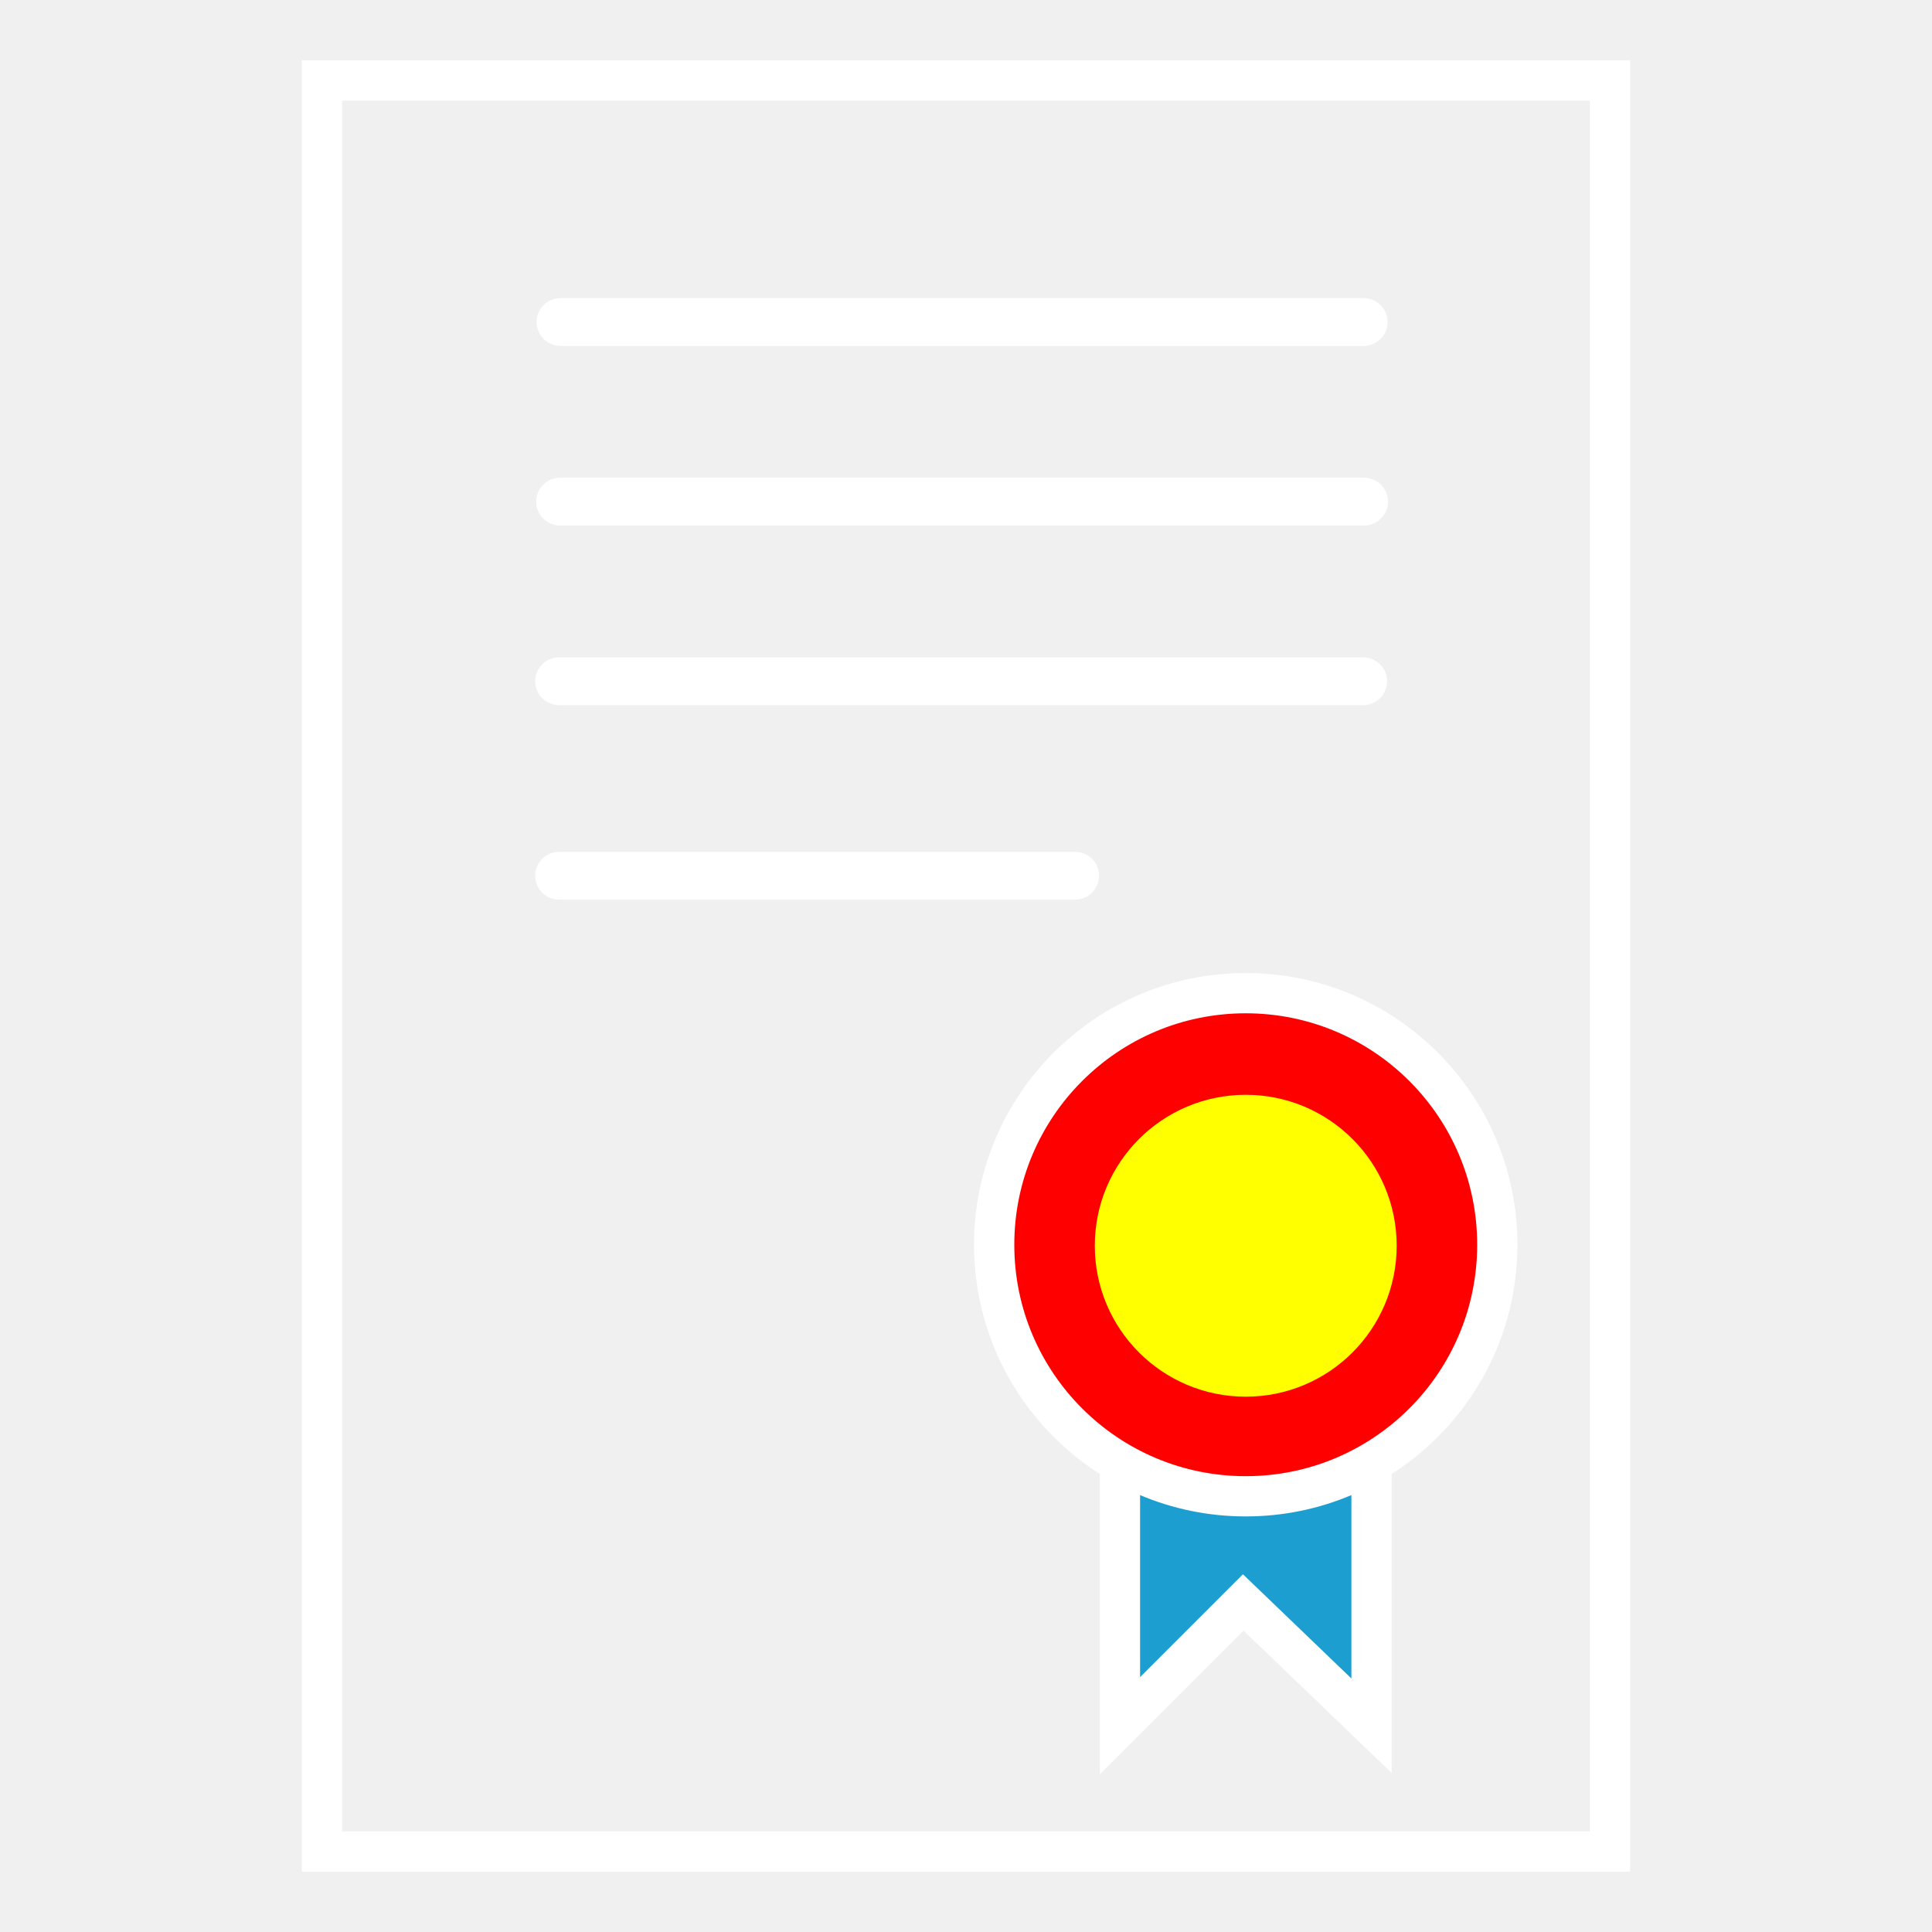
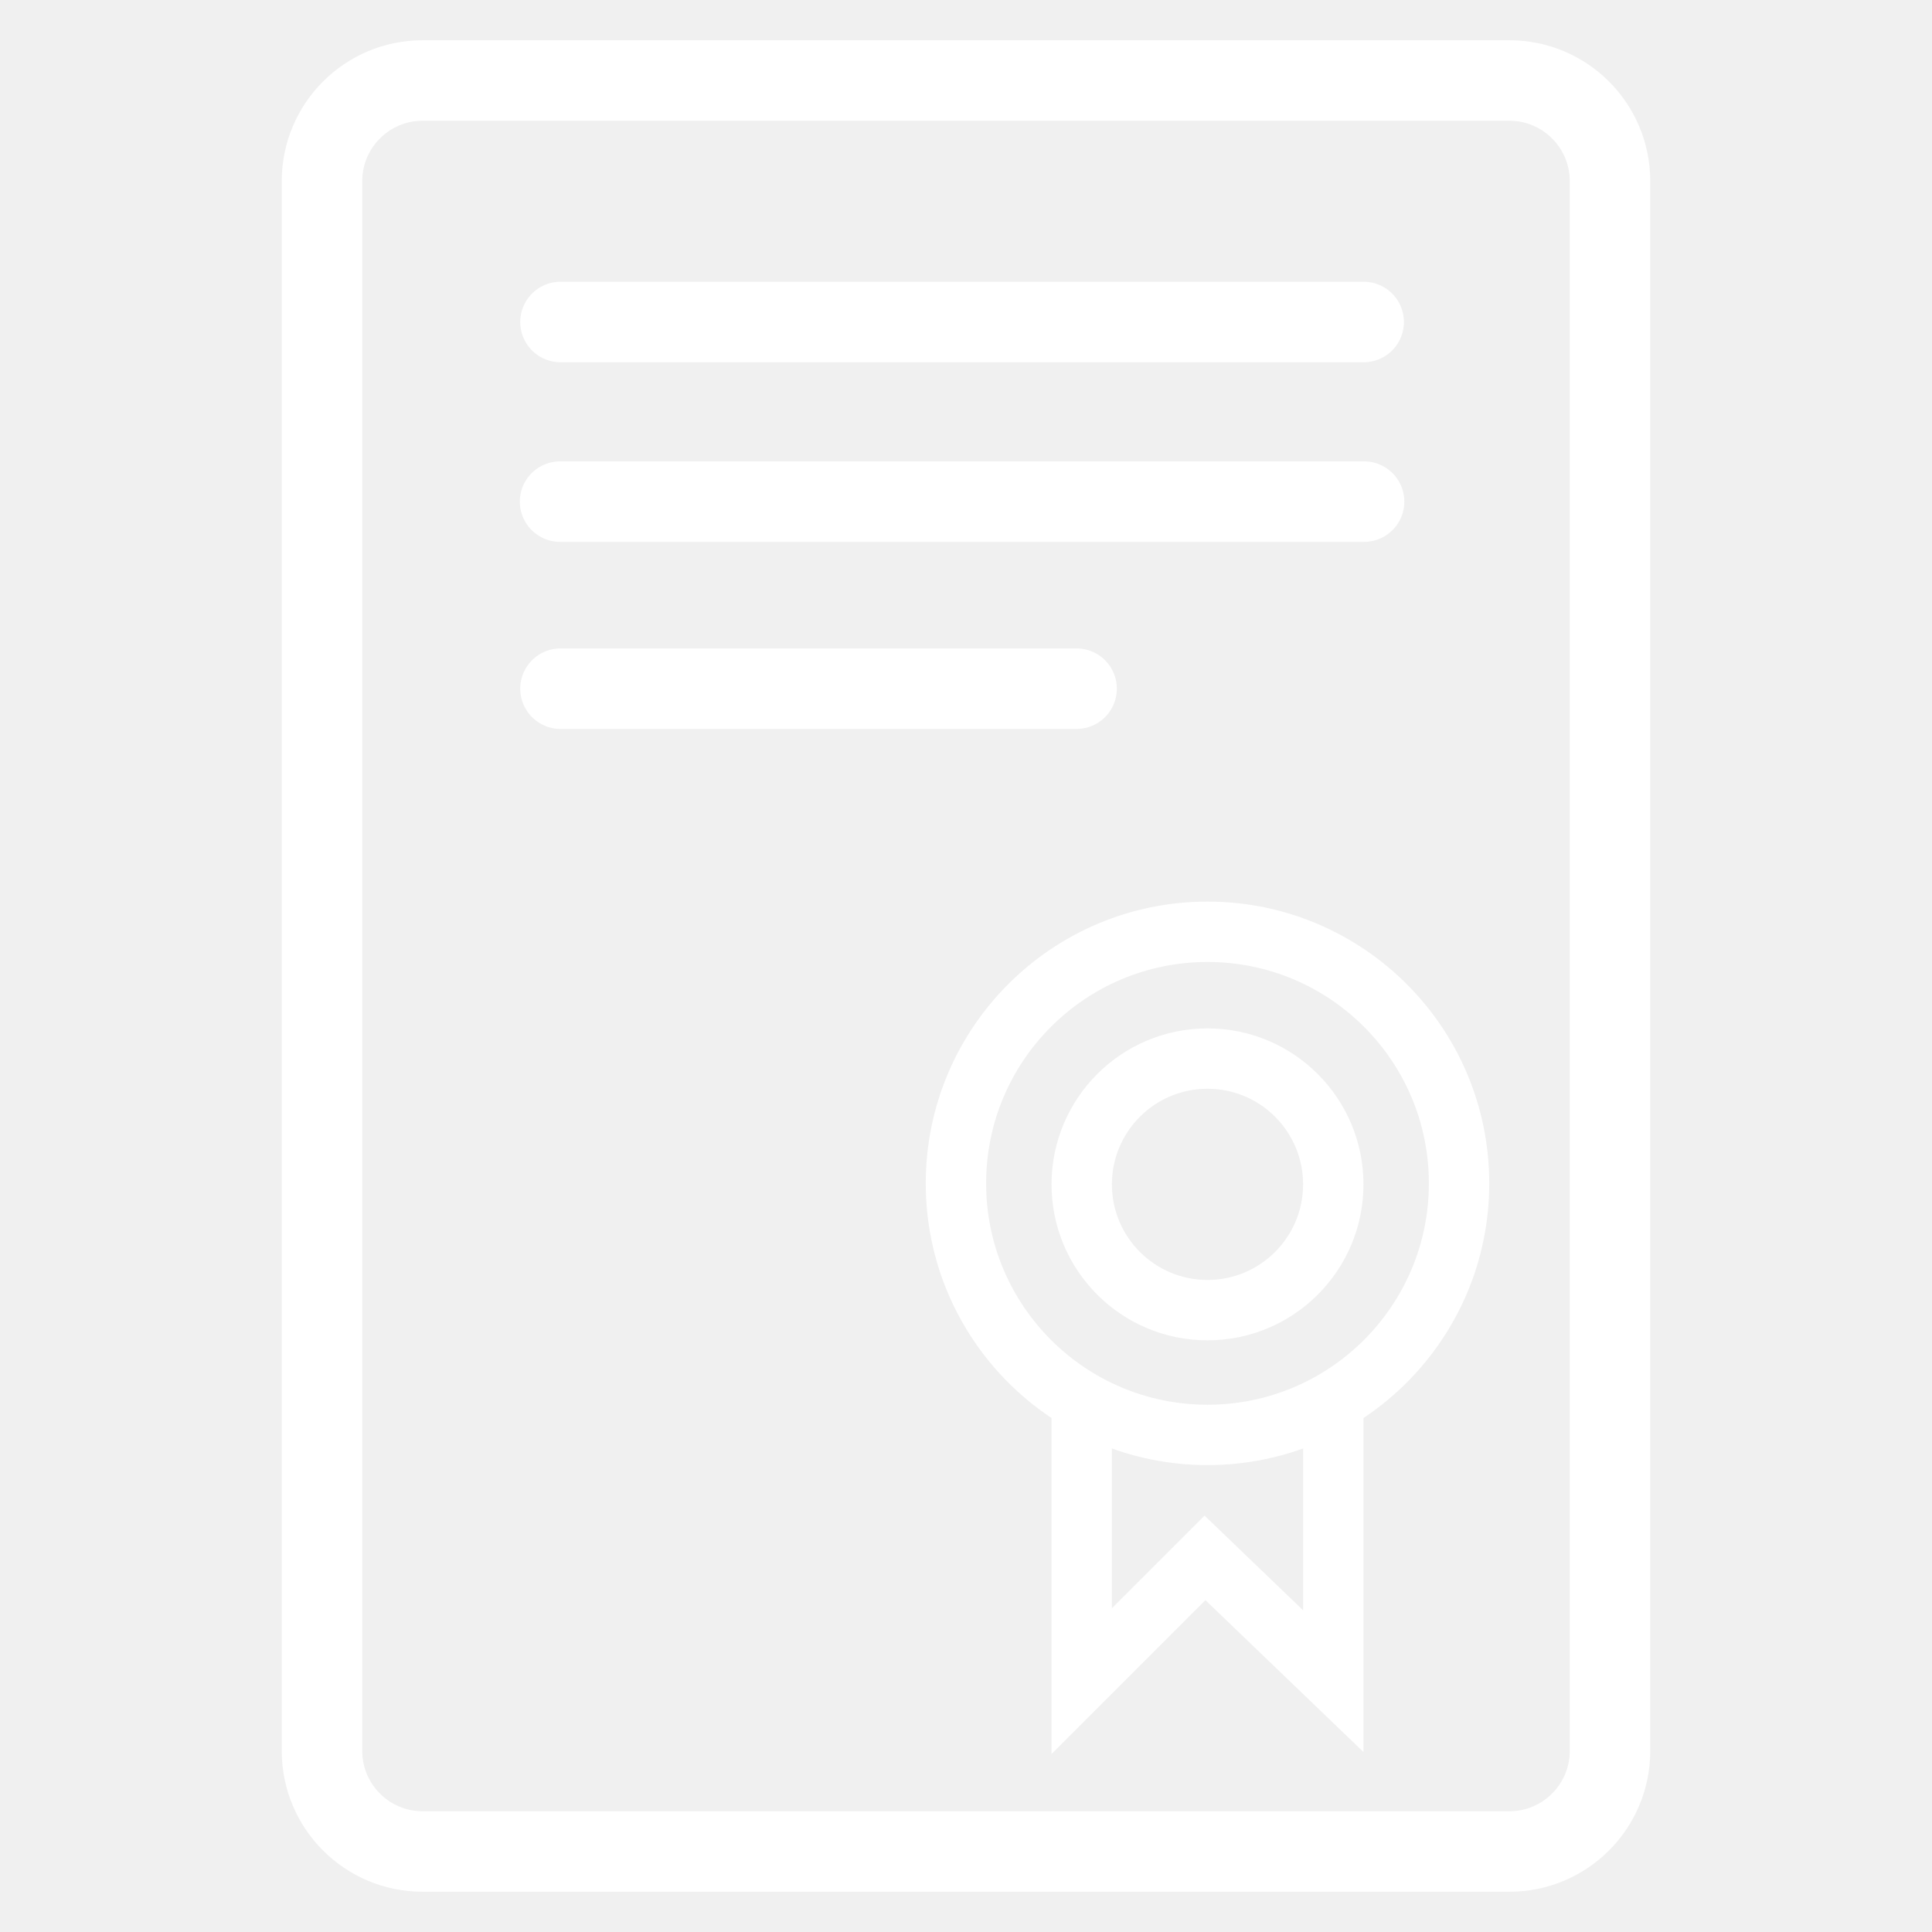
- <svg xmlns="http://www.w3.org/2000/svg" viewBox="0 0 192 192">
-   <defs>
-     <style>.ff3f4271-e92a-41ad-8853-467e76c08456{fill:#1c9ed1;}.b15f7468-5e0d-4004-be2e-0def7750f278,.ee5f3fe9-2214-44a8-84fb-6c8e3b524611,.ef72b43b-2811-40f7-a301-818d07c327f7,.ff3f4271-e92a-41ad-8853-467e76c08456{stroke:#fff;stroke-miterlimit:10;}.b15f7468-5e0d-4004-be2e-0def7750f278,.ee5f3fe9-2214-44a8-84fb-6c8e3b524611,.ff3f4271-e92a-41ad-8853-467e76c08456{stroke-width:4px;}.ee5f3fe9-2214-44a8-84fb-6c8e3b524611{fill:red;}.e7a21560-12a8-4a09-9bc3-1d7a33979919{fill:#ff0;}.b15f7468-5e0d-4004-be2e-0def7750f278,.ef72b43b-2811-40f7-a301-818d07c327f7{fill:none;}.ef72b43b-2811-40f7-a301-818d07c327f7{stroke-linecap:round;stroke-width:4.75px;}</style>
-   </defs>
-   <g id="a17a9c65-c4ce-4126-9ff6-d670c977d404" data-name="Icon">
-     <polyline class="ff3f4271-e92a-41ad-8853-467e76c08456" points="111.3 145.35 111.3 171.5 123.55 159.25 136.3 171.5 136.3 145.35" />
-     <circle class="ee5f3fe9-2214-44a8-84fb-6c8e3b524611" cx="123.8" cy="123.7" r="25" />
-     <circle class="e7a21560-12a8-4a09-9bc3-1d7a33979919" cx="123.8" cy="123.8" r="15" />
-     <line class="ef72b43b-2811-40f7-a301-818d07c327f7" x1="55.7" y1="32" x2="135.52" y2="32" />
-     <line class="ef72b43b-2811-40f7-a301-818d07c327f7" x1="55.56" y1="67.7" x2="135.47" y2="67.7" />
-     <line class="ef72b43b-2811-40f7-a301-818d07c327f7" x1="55.66" y1="49.85" x2="135.56" y2="49.85" />
-     <line class="ef72b43b-2811-40f7-a301-818d07c327f7" x1="55.56" y1="87.03" x2="106.85" y2="87.03" />
-     <rect class="b15f7468-5e0d-4004-be2e-0def7750f278" x="32" y="8" width="128" height="176" />
-   </g>
+ <svg xmlns="http://www.w3.org/2000/svg" id="Icon" viewBox="0 0 192 192">
+   <polyline points="107.5 140.93 107.5 167.07 119.75 154.82 132.5 167.07 132.5 140.93" style="fill:none;stroke:#fff;stroke-miterlimit:10;stroke-width:6px" />
+   <circle cx="120" cy="117.6" r="25" style="fill:none;stroke:#fff;stroke-miterlimit:10;stroke-width:6px" />
+   <circle cx="120" cy="117.7" r="12.5" style="fill:none;stroke:#fff;stroke-miterlimit:10;stroke-width:6px" />
+   <line x1="55.7" y1="32" x2="135.52" y2="32" style="fill:none;stroke:#fff;stroke-linecap:round;stroke-miterlimit:10;stroke-width:8px" />
+   <line x1="55.66" y1="49.85" x2="135.56" y2="49.85" style="fill:none;stroke:#fff;stroke-linecap:round;stroke-miterlimit:10;stroke-width:8px" />
+   <line x1="55.7" y1="68.44" x2="106.99" y2="68.44" style="fill:none;stroke:#fff;stroke-linecap:round;stroke-miterlimit:10;stroke-width:8px" />
+   <rect x="32" y="8" width="128" height="176" rx="10" style="fill:none;stroke:#fff;stroke-miterlimit:10;stroke-width:8px" />
</svg>
